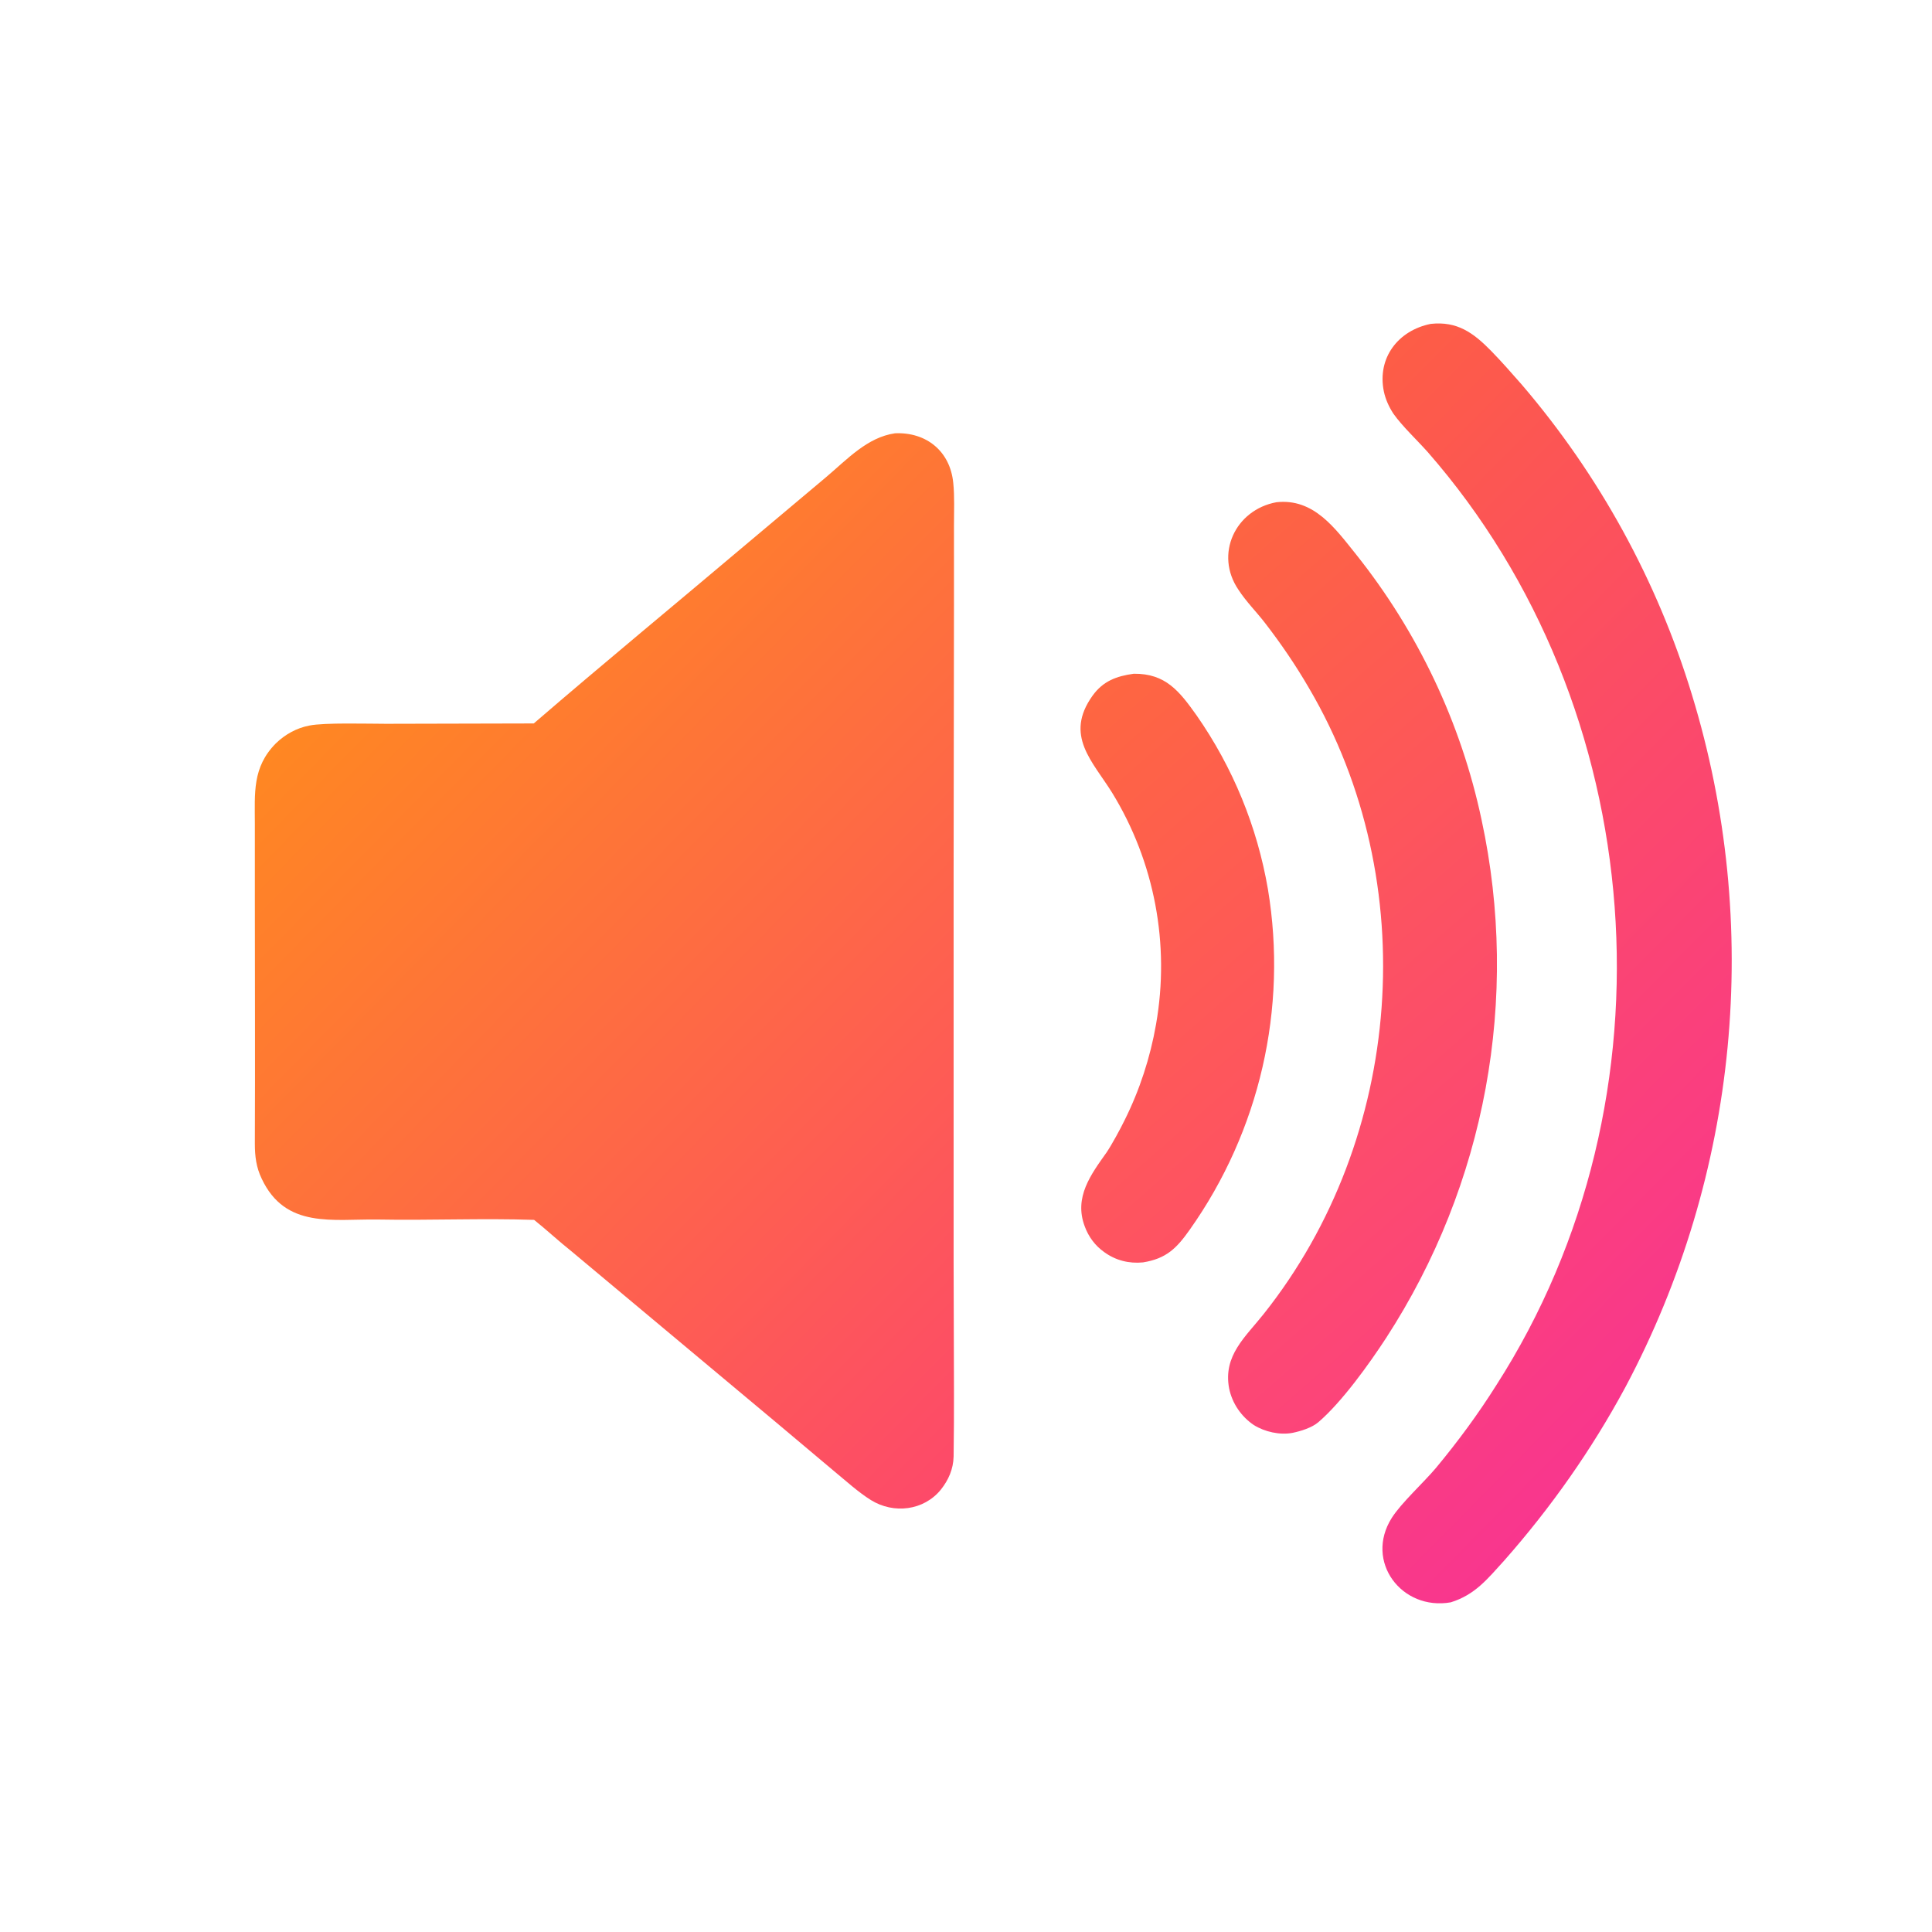
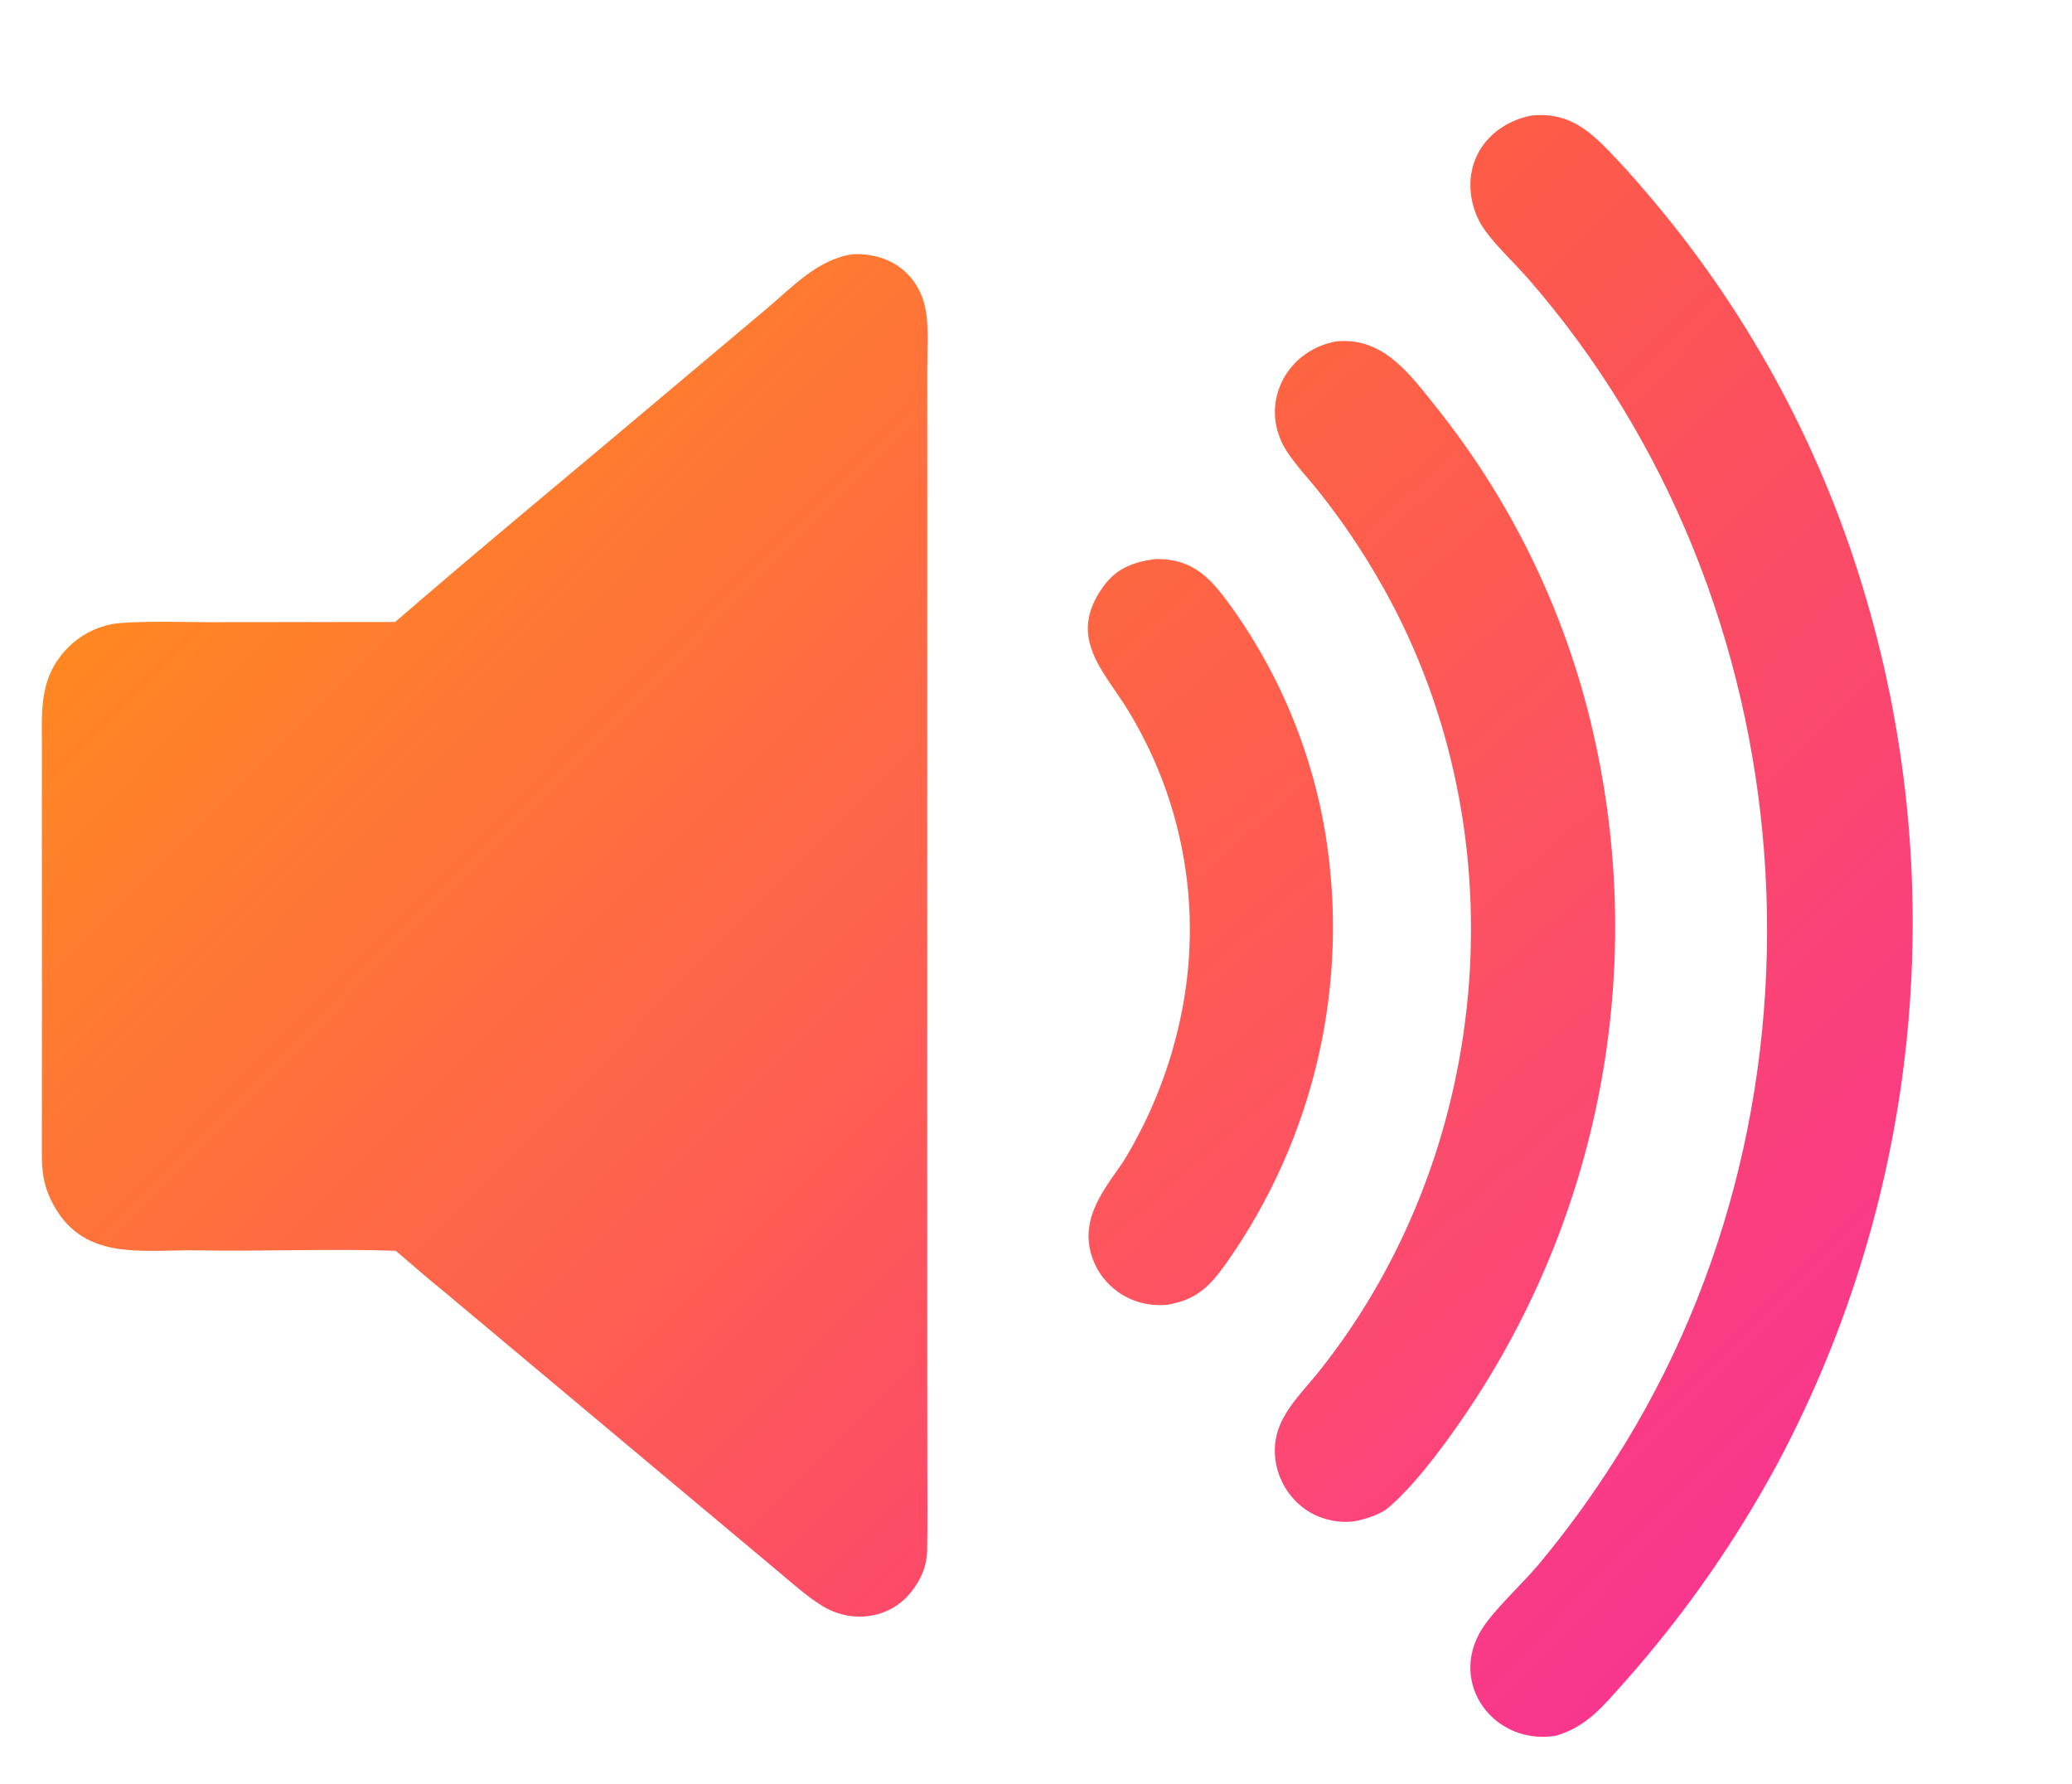
- <svg xmlns="http://www.w3.org/2000/svg" width="22px" height="22px" viewBox="0 0 22 22" version="1.1">
-   <defs>
-     <linearGradient id="linear0" gradientUnits="userSpaceOnUse" x1="259.044" y1="402.577" x2="718.803" y2="854.059" gradientTransform="matrix(0.0175439,0,0,0.0175439,0,0)">
-       <stop offset="0" style="stop-color:rgb(100%,52.941%,13.333%);stop-opacity:1;" />
-       <stop offset="1" style="stop-color:rgb(99.216%,29.02%,41.176%);stop-opacity:1;" />
-     </linearGradient>
-     <linearGradient id="linear1" gradientUnits="userSpaceOnUse" x1="719.43" y1="413.398" x2="1148.41" y2="836.647" gradientTransform="matrix(0.0175439,0,0,0.0175439,0,0)">
-       <stop offset="0" style="stop-color:rgb(99.216%,36.471%,27.451%);stop-opacity:1;" />
-       <stop offset="1" style="stop-color:rgb(97.647%,21.176%,55.686%);stop-opacity:1;" />
-     </linearGradient>
-     <linearGradient id="linear2" gradientUnits="userSpaceOnUse" x1="678.458" y1="450.776" x2="988.575" y2="804.763" gradientTransform="matrix(0.0175439,0,0,0.0175439,0,0)">
-       <stop offset="0" style="stop-color:rgb(99.216%,39.216%,25.882%);stop-opacity:1;" />
-       <stop offset="1" style="stop-color:rgb(98.824%,26.667%,47.843%);stop-opacity:1;" />
-     </linearGradient>
-     <linearGradient id="linear3" gradientUnits="userSpaceOnUse" x1="637.757" y1="514.152" x2="837.414" y2="742.184" gradientTransform="matrix(0.0175439,0,0,0.0175439,0,0)">
-       <stop offset="0" style="stop-color:rgb(99.608%,40%,25.49%);stop-opacity:1;" />
-       <stop offset="1" style="stop-color:rgb(99.608%,32.157%,38.824%);stop-opacity:1;" />
-     </linearGradient>
-   </defs>
-   <g id="surface1">
-     <path style=" stroke:none;fill-rule:nonzero;fill:url(#linear0);" d="M 10.191 4.934 C 10.547 4.918 10.82 5.137 10.855 5.5 C 10.871 5.652 10.863 5.828 10.863 5.984 L 10.863 6.891 L 10.859 9.953 L 10.859 14.371 L 10.863 15.836 C 10.863 16.082 10.863 16.336 10.859 16.586 C 10.855 16.73 10.801 16.852 10.715 16.961 C 10.52 17.203 10.176 17.242 9.918 17.082 C 9.773 16.992 9.633 16.863 9.5 16.754 L 8.84 16.199 L 6.504 14.246 C 6.371 14.141 6.219 14 6.082 13.891 C 5.496 13.871 4.895 13.898 4.305 13.887 C 3.789 13.879 3.25 13.996 2.98 13.422 C 2.918 13.293 2.902 13.168 2.902 13.023 C 2.906 12.09 2.902 11.152 2.902 10.219 L 2.902 9.383 C 2.902 9.031 2.871 8.738 3.141 8.465 C 3.246 8.363 3.379 8.289 3.523 8.262 C 3.691 8.227 4.199 8.242 4.395 8.242 L 6.078 8.238 C 6.875 7.551 7.715 6.859 8.523 6.176 L 9.406 5.434 C 9.648 5.23 9.875 4.98 10.191 4.934 Z M 10.191 4.934 " />
-     <path style=" stroke:none;fill-rule:nonzero;fill:url(#linear1);" d="M 16.293 3.688 C 16.594 3.656 16.777 3.789 16.98 3.996 C 17.102 4.121 17.211 4.246 17.328 4.379 C 18.211 5.41 18.871 6.613 19.266 7.91 C 20.07 10.535 19.797 13.375 18.508 15.797 C 18.125 16.508 17.66 17.168 17.129 17.77 C 16.938 17.98 16.797 18.16 16.52 18.246 C 15.961 18.344 15.535 17.781 15.848 17.285 C 15.957 17.113 16.211 16.883 16.352 16.715 C 16.602 16.414 16.832 16.102 17.039 15.773 C 19.137 12.504 18.793 8.047 16.258 5.148 C 16.137 5.012 15.969 4.855 15.867 4.711 C 15.816 4.633 15.777 4.547 15.758 4.457 C 15.68 4.074 15.922 3.762 16.293 3.688 Z M 16.293 3.688 " />
-     <path style=" stroke:none;fill-rule:nonzero;fill:url(#linear2);" d="M 14.535 5.719 C 14.961 5.672 15.203 6.016 15.441 6.312 C 16.145 7.195 16.637 8.23 16.871 9.336 C 17.309 11.367 16.918 13.488 15.785 15.234 C 15.594 15.527 15.281 15.965 15.012 16.195 C 14.938 16.258 14.812 16.297 14.719 16.316 C 14.574 16.344 14.402 16.305 14.277 16.227 C 14.133 16.129 14.031 15.98 13.996 15.809 C 13.926 15.434 14.184 15.223 14.391 14.961 C 15.984 12.957 16.203 10.043 14.906 7.836 C 14.754 7.574 14.586 7.328 14.402 7.09 C 14.305 6.965 14.188 6.848 14.102 6.715 C 13.828 6.312 14.066 5.805 14.535 5.719 Z M 14.535 5.719 " />
-     <path style=" stroke:none;fill-rule:nonzero;fill:url(#linear3);" d="M 12.91 7.672 C 13.273 7.668 13.43 7.871 13.625 8.145 C 14.039 8.738 14.316 9.414 14.438 10.125 C 14.664 11.484 14.344 12.879 13.547 14.004 C 13.398 14.215 13.281 14.332 13.016 14.375 C 12.855 14.391 12.703 14.352 12.574 14.258 C 12.469 14.184 12.395 14.082 12.352 13.965 C 12.227 13.633 12.422 13.375 12.602 13.121 C 12.66 13.035 12.758 12.855 12.805 12.758 C 12.977 12.414 13.098 12.043 13.164 11.664 C 13.324 10.754 13.148 9.816 12.664 9.027 C 12.441 8.668 12.117 8.375 12.441 7.922 C 12.562 7.754 12.715 7.699 12.91 7.672 Z M 12.91 7.672 " />
+ <svg xmlns="http://www.w3.org/2000/svg" width="1034" height="890" viewBox="0 0 1034 890">
+   <clipPath id="cl_29">
+     <rect x="0" y="3.0517578e-05" width="1034.332" height="890.188" />
+   </clipPath>
+   <g clip-path="url(#cl_29)">
+     <defs>
+       <linearGradient id="gradient_0" gradientUnits="userSpaceOnUse" x1="259.044" y1="402.577" x2="718.803" y2="854.059">
+         <stop offset="0" stop-color="#FF8722" />
+         <stop offset="1" stop-color="#FD4A69" />
+       </linearGradient>
+     </defs>
+     <path fill="url(#gradient_0)" transform="matrix(0.973947 0 0 0.973947 -140.248 -147.066)" d="M580.857 281.222C601.228 280.321 616.8 292.74 618.856 313.568C619.714 322.266 619.107 332.295 619.102 341.145L619.124 392.706L619.089 567.228L619.089 819.243L619.149 902.565C619.16 916.761 619.314 931.201 619.053 945.383C618.858 953.563 615.746 960.471 610.723 966.708C599.527 980.612 580.087 982.738 565.279 973.619C557.059 968.557 549.048 961.252 541.514 954.968L503.882 923.458L370.75 812.001C363.081 805.938 354.393 798.105 346.75 791.719C313.253 790.594 279.061 792.102 245.283 791.527C216.05 791.03 185.186 797.69 169.826 765.1C166.299 757.616 165.405 750.513 165.461 742.339C165.575 689.026 165.475 635.711 165.474 582.398L165.484 534.778C165.499 514.804 163.699 498.095 179.005 482.556C184.991 476.597 192.589 472.518 200.864 470.822C210.441 468.853 239.398 469.713 250.492 469.717L346.473 469.622C391.9 430.322 439.715 390.983 485.749 352.087L536.259 309.619C549.962 298.14 562.787 283.909 580.857 281.222Z" />
+     <defs>
+       <linearGradient id="gradient_1" gradientUnits="userSpaceOnUse" x1="719.429" y1="413.398" x2="1148.41" y2="836.647">
+         <stop offset="0" stop-color="#FD5D46" />
+         <stop offset="1" stop-color="#F9368E" />
+       </linearGradient>
+     </defs>
+     <path fill="url(#gradient_1)" transform="matrix(0.973947 0 0 0.973947 -140.248 -147.066)" d="M928.743 210.186C945.823 208.445 956.314 215.943 967.776 227.72C974.814 234.952 981.097 241.938 987.633 249.665C1038.02 308.358 1075.66 376.878 1098.18 450.884C1144.03 600.537 1128.47 762.282 1054.93 900.45C1033.14 940.845 1006.74 978.572 976.249 1012.87C965.508 1024.81 957.419 1035.23 941.597 1040.06C909.854 1045.63 885.612 1013.48 903.424 985.33C909.631 975.519 924.088 962.264 932.134 952.702C946.325 935.695 959.401 917.789 971.282 899.095C1090.72 712.617 1071.19 458.771 926.804 293.538C919.901 285.639 910.287 276.77 904.523 268.478C901.505 264.106 899.382 259.179 898.278 253.982C893.709 232.253 907.524 214.348 928.743 210.186Z" />
+     <defs>
+       <linearGradient id="gradient_2" gradientUnits="userSpaceOnUse" x1="678.458" y1="450.776" x2="988.575" y2="804.763">
+         <stop offset="0" stop-color="#FD6442" />
+         <stop offset="1" stop-color="#FC447A" />
+       </linearGradient>
+     </defs>
+     <path fill="url(#gradient_2)" transform="matrix(0.973947 0 0 0.973947 -140.248 -147.066)" d="M828.499 325.914C852.816 323.362 866.521 342.853 880.193 359.92C920.335 410.223 948.214 469.181 961.622 532.126C986.566 647.949 964.265 768.938 899.666 868.257C888.757 884.962 870.967 910.014 855.584 923.176C851.401 926.755 844.38 928.963 838.984 930.093C830.643 931.649 820.894 929.444 813.832 924.854C805.537 919.369 799.789 910.787 797.873 901.029C793.865 879.722 808.533 867.8 820.364 852.882C911.031 738.569 923.587 572.524 849.657 446.598C841.065 431.787 831.429 417.608 820.824 404.165C815.276 397.032 808.753 390.289 803.757 382.838C788.3 359.782 801.858 330.886 828.499 325.914Z" />
+     <defs>
+       <linearGradient id="gradient_3" gradientUnits="userSpaceOnUse" x1="637.757" y1="514.152" x2="837.414" y2="742.184">
+         <stop offset="0" stop-color="#FE6641" />
+         <stop offset="1" stop-color="#FE5263" />
+       </linearGradient>
+     </defs>
+     <path fill="url(#gradient_3)" transform="matrix(0.973947 0 0 0.973947 -140.248 -147.066)" d="M735.806 437.395C756.602 436.97 765.494 448.623 776.636 464.237C800.278 497.972 816.11 536.549 822.981 577.167C835.834 654.669 817.589 734.112 772.21 798.239C763.743 810.181 756.968 816.865 741.965 819.423C732.752 820.155 724.174 818.051 716.635 812.636C710.824 808.481 706.399 802.672 703.937 795.966C696.953 777.013 708.066 762.376 718.254 747.962C721.731 743.042 727.156 732.837 729.896 727.297C739.636 707.534 746.527 686.491 750.362 664.794C759.558 612.894 749.384 559.424 721.769 514.528C709.185 494.15 690.784 477.415 709.171 451.637C715.988 442.08 724.648 438.945 735.806 437.395Z" />
  </g>
</svg>
